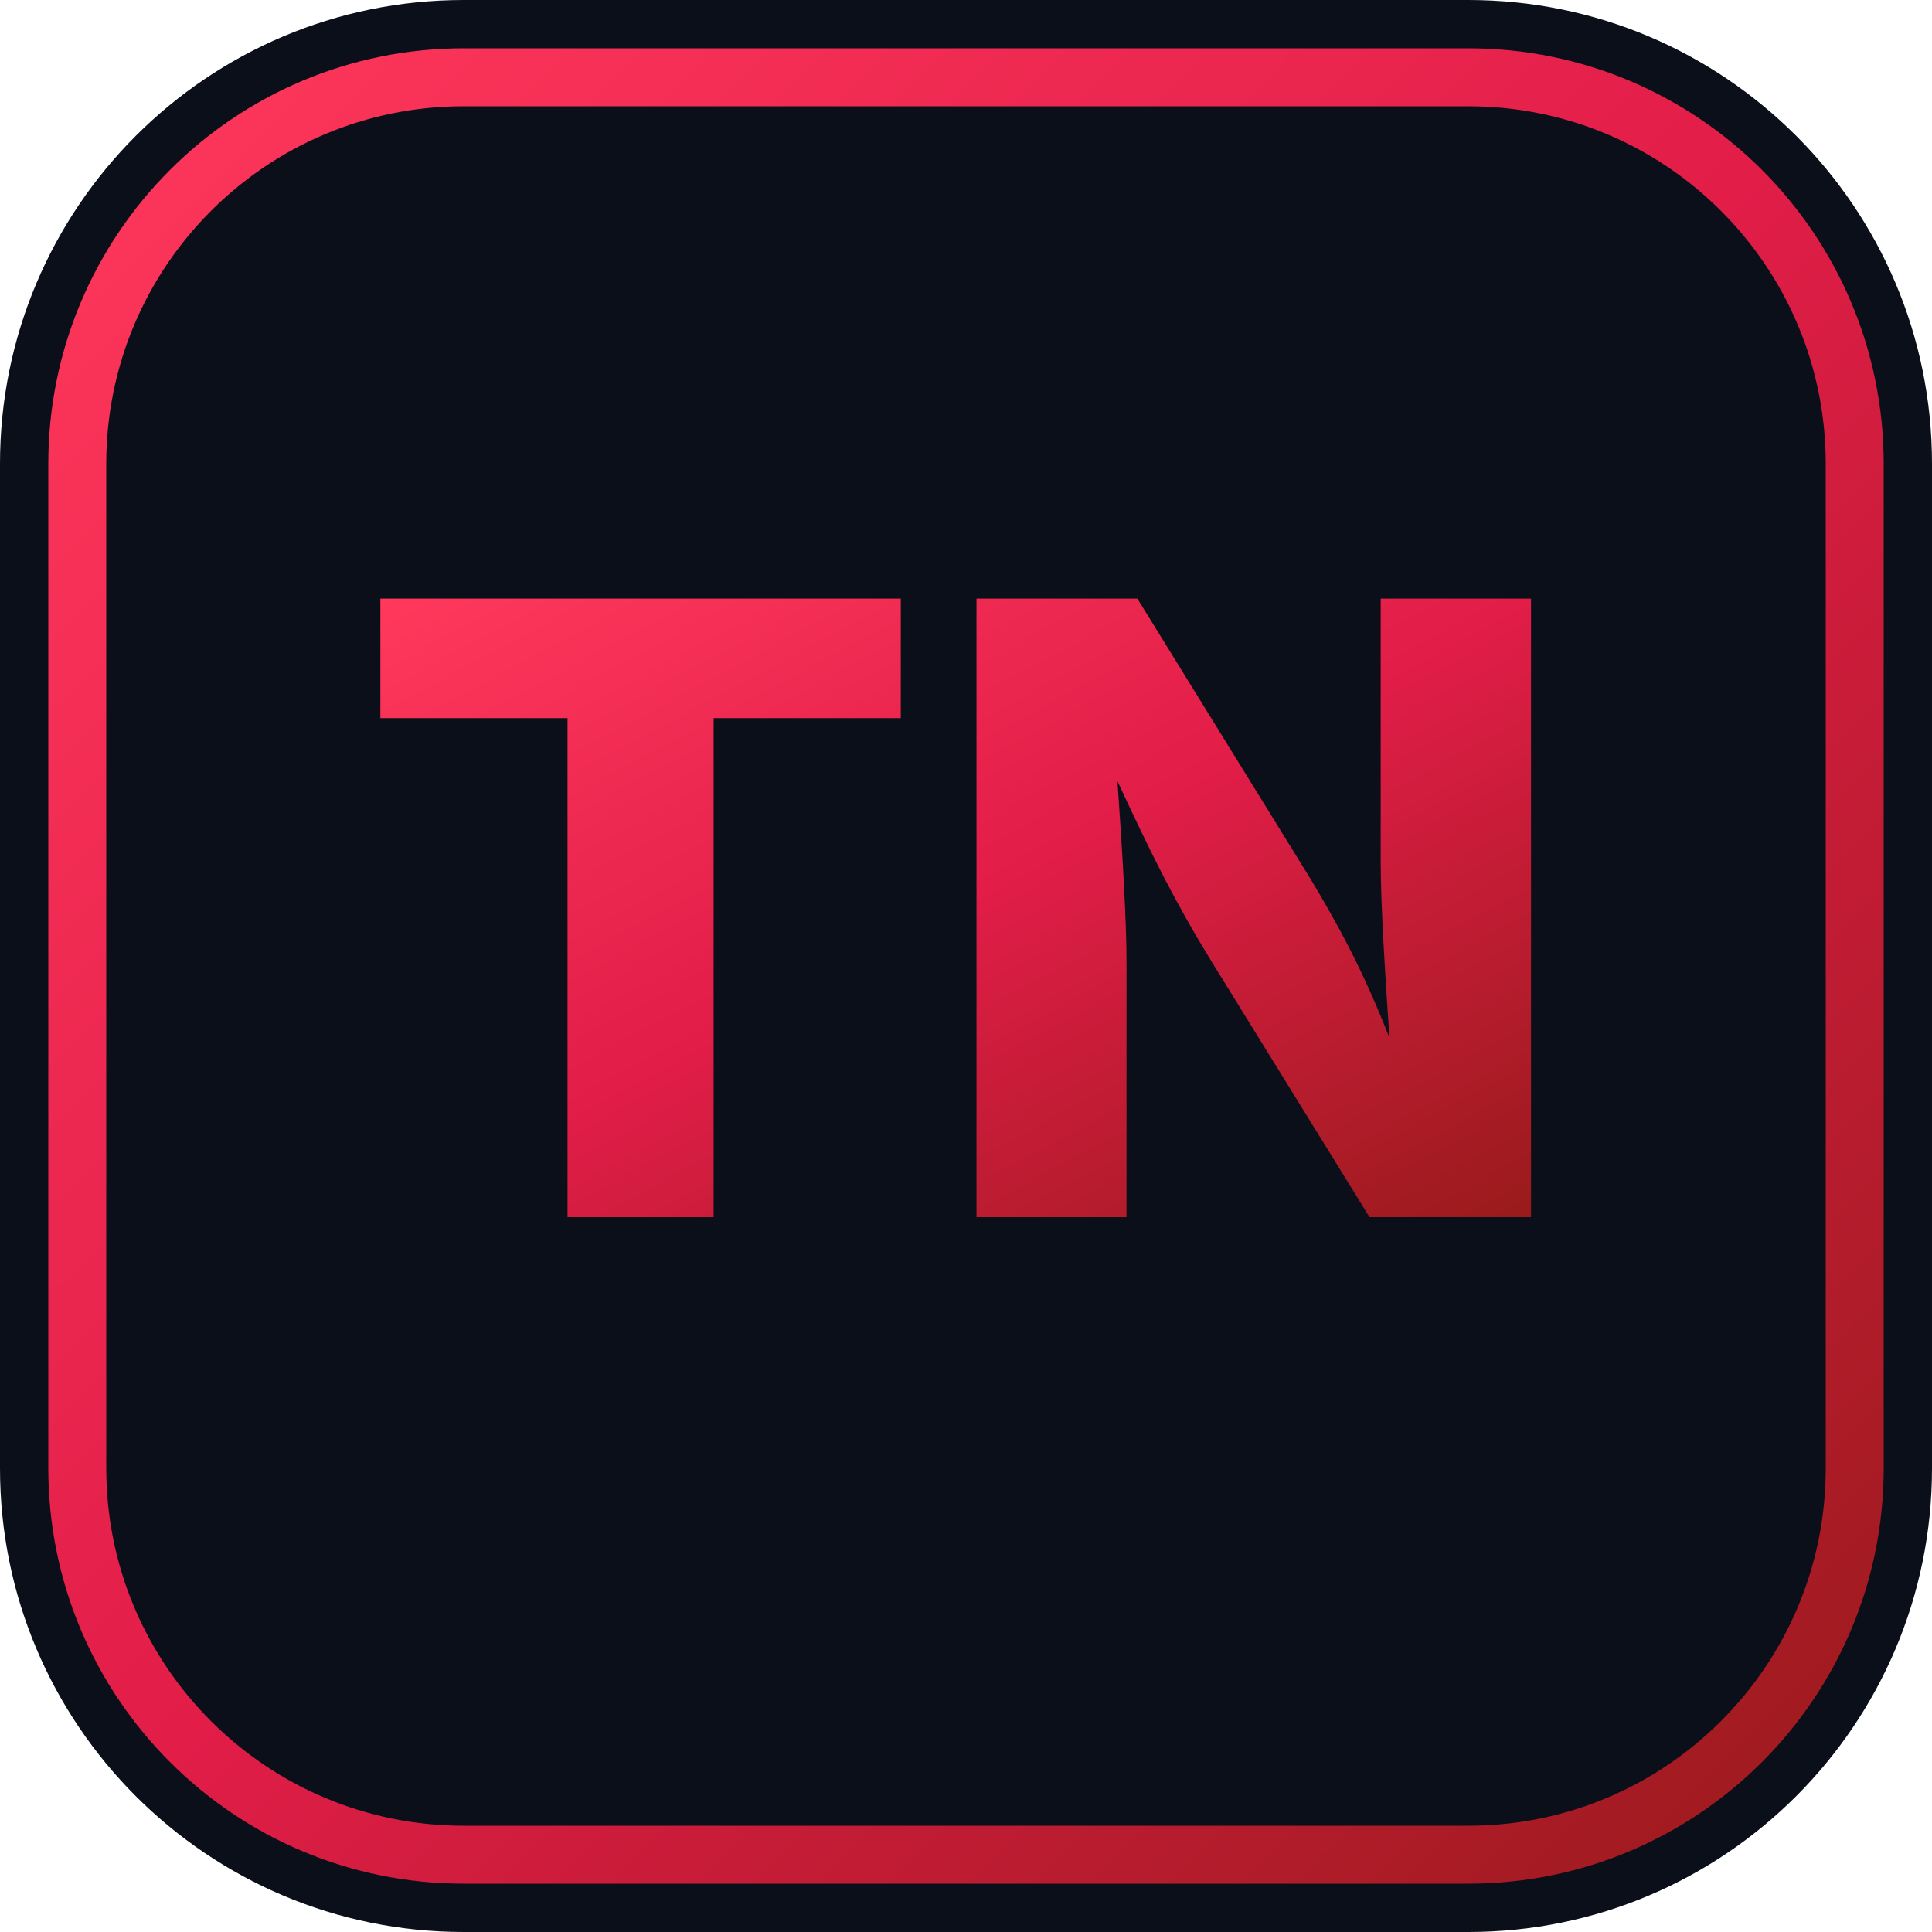
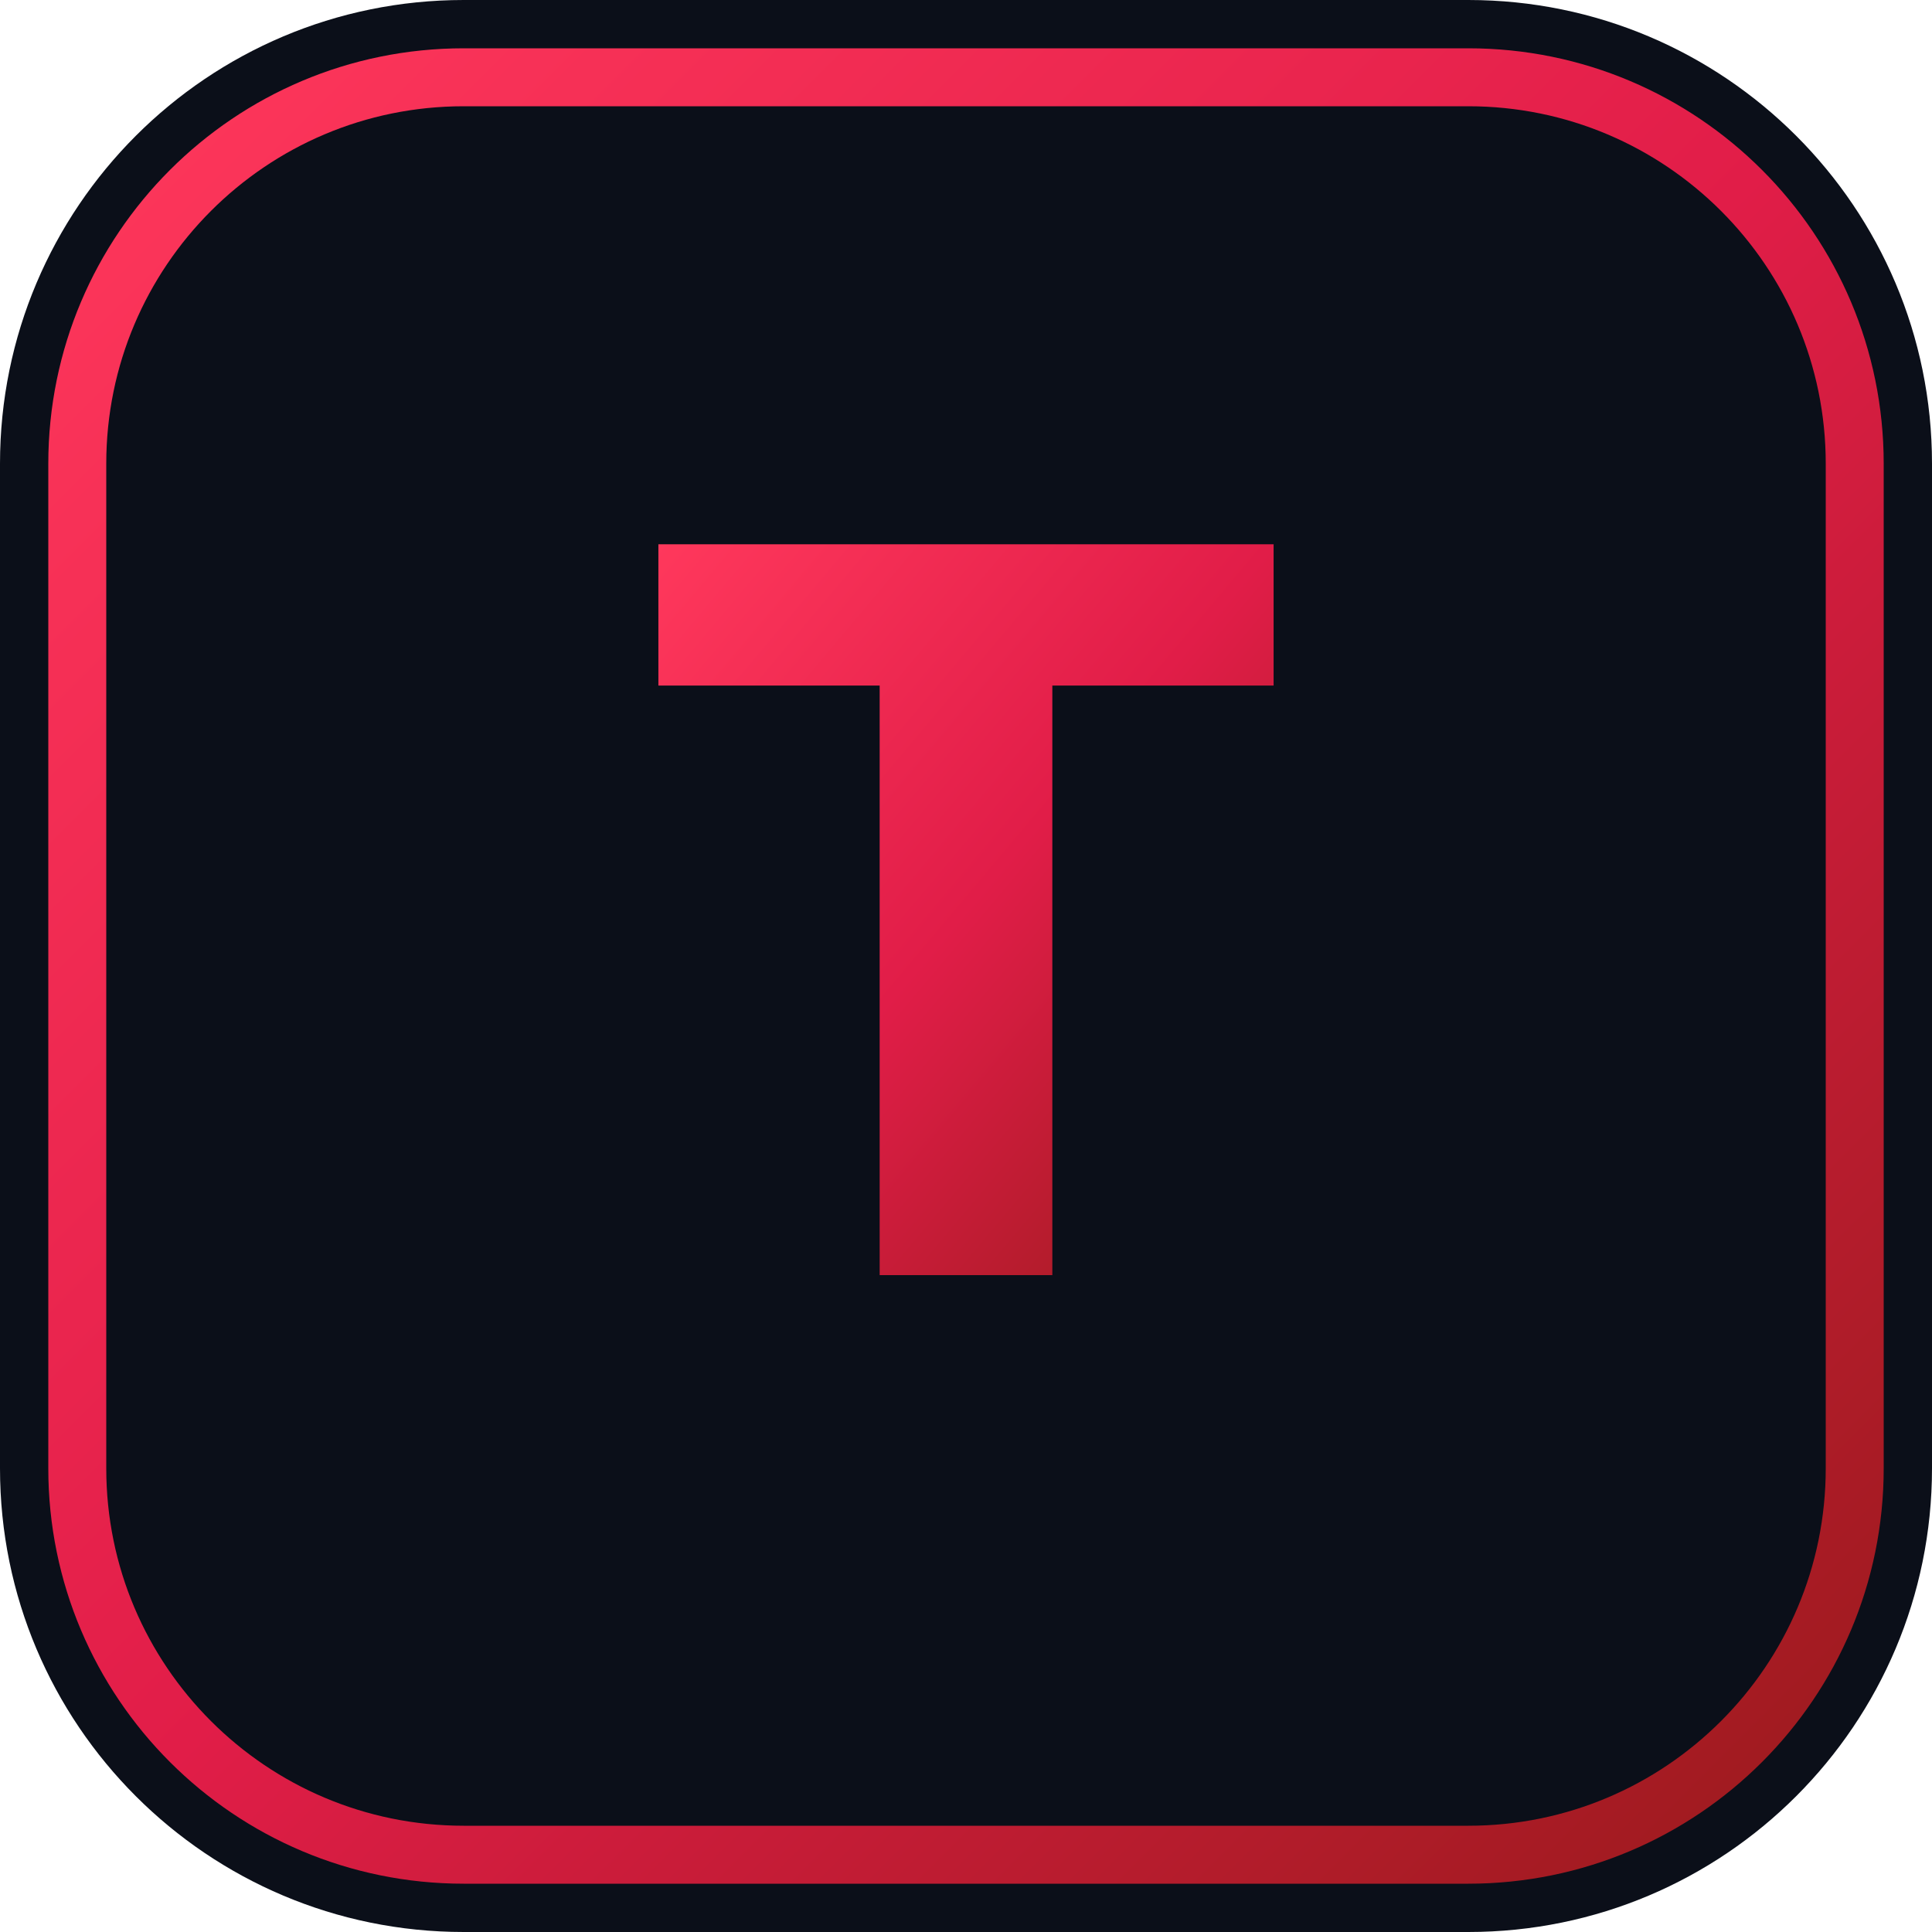
<svg xmlns="http://www.w3.org/2000/svg" viewBox="0 0 100 100">
  <defs>
    <linearGradient id="grad" x1="0%" y1="0%" x2="100%" y2="100%">
      <stop offset="0%" stop-color="#ff385c" />
      <stop offset="50%" stop-color="#e11d48" />
      <stop offset="100%" stop-color="#991b1b" />
    </linearGradient>
  </defs>
  <rect width="100" height="100" rx="24" fill="#0b0f19" />
  <rect x="4" y="4" width="92" height="92" rx="20" fill="none" stroke="url(#grad)" stroke-width="3" />
-   <text x="50" y="63" font-family="'Outfit', 'Inter', -apple-system, sans-serif" font-size="44" font-weight="800" fill="url(#grad)" text-anchor="middle">TN</text>
+   <text x="50" y="66" font-family="'Outfit', 'Inter', -apple-system, sans-serif" font-size="52" font-weight="800" fill="url(#grad)" text-anchor="middle">T</text>
</svg>
